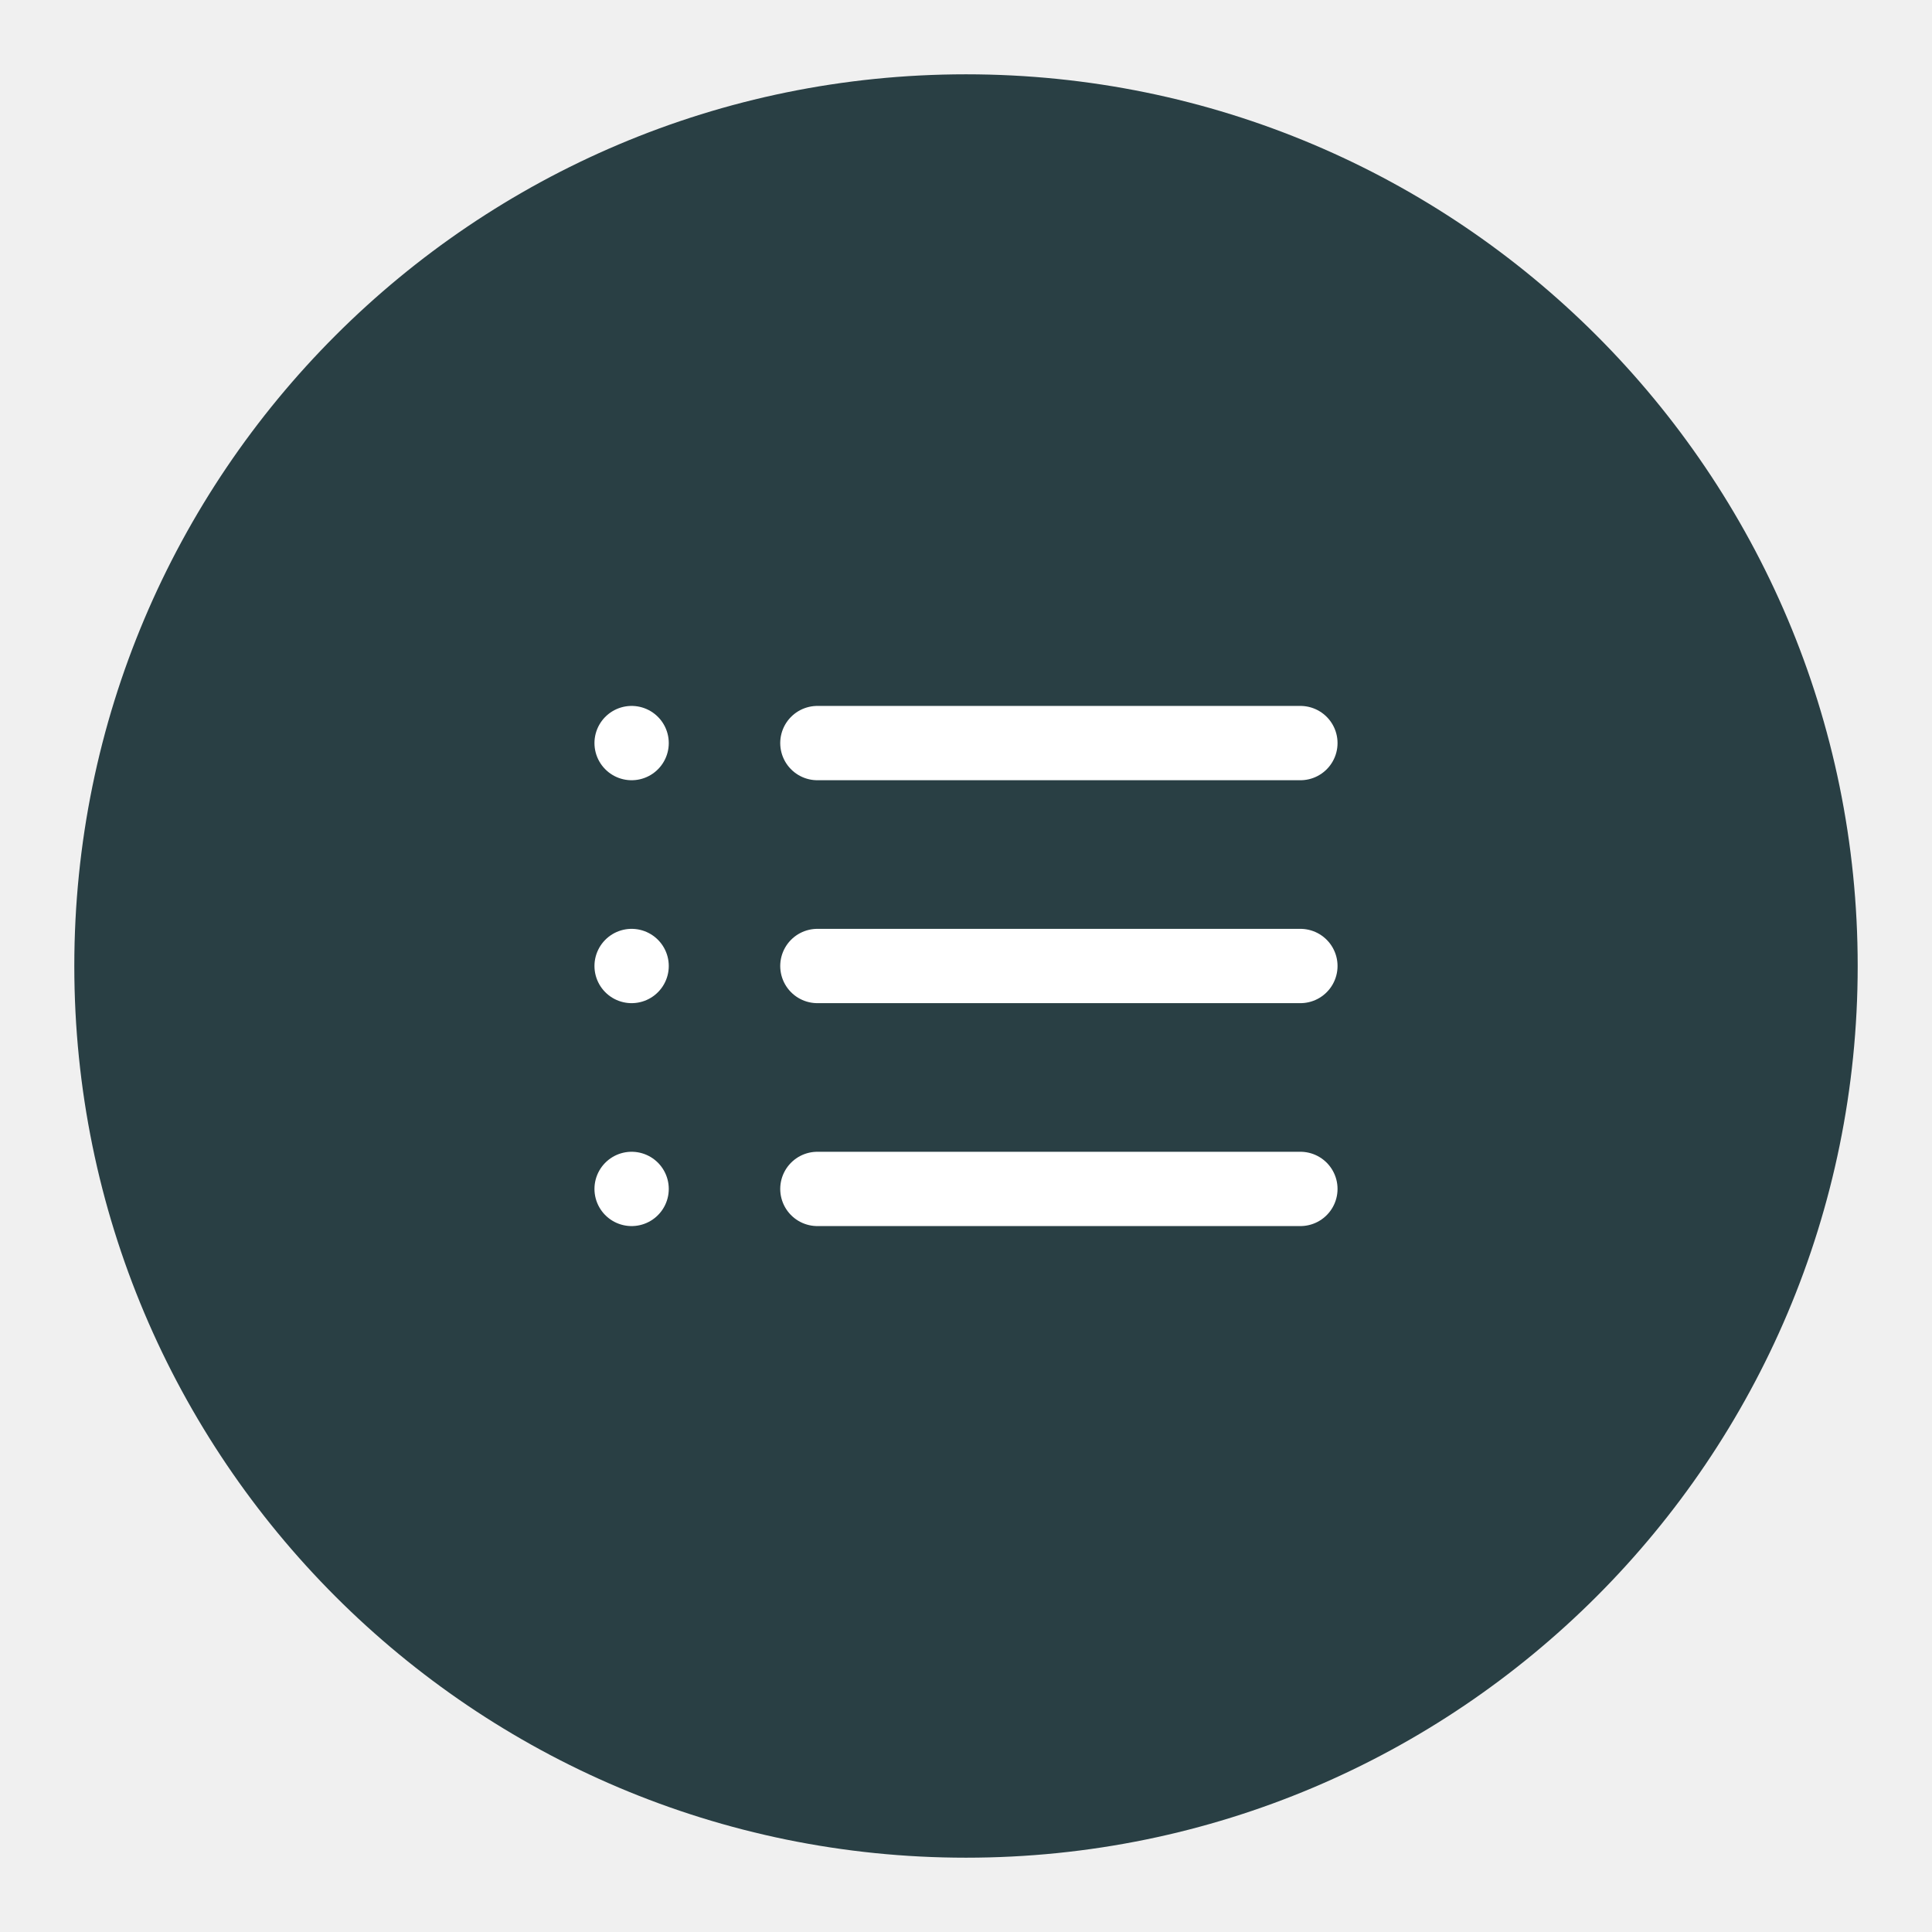
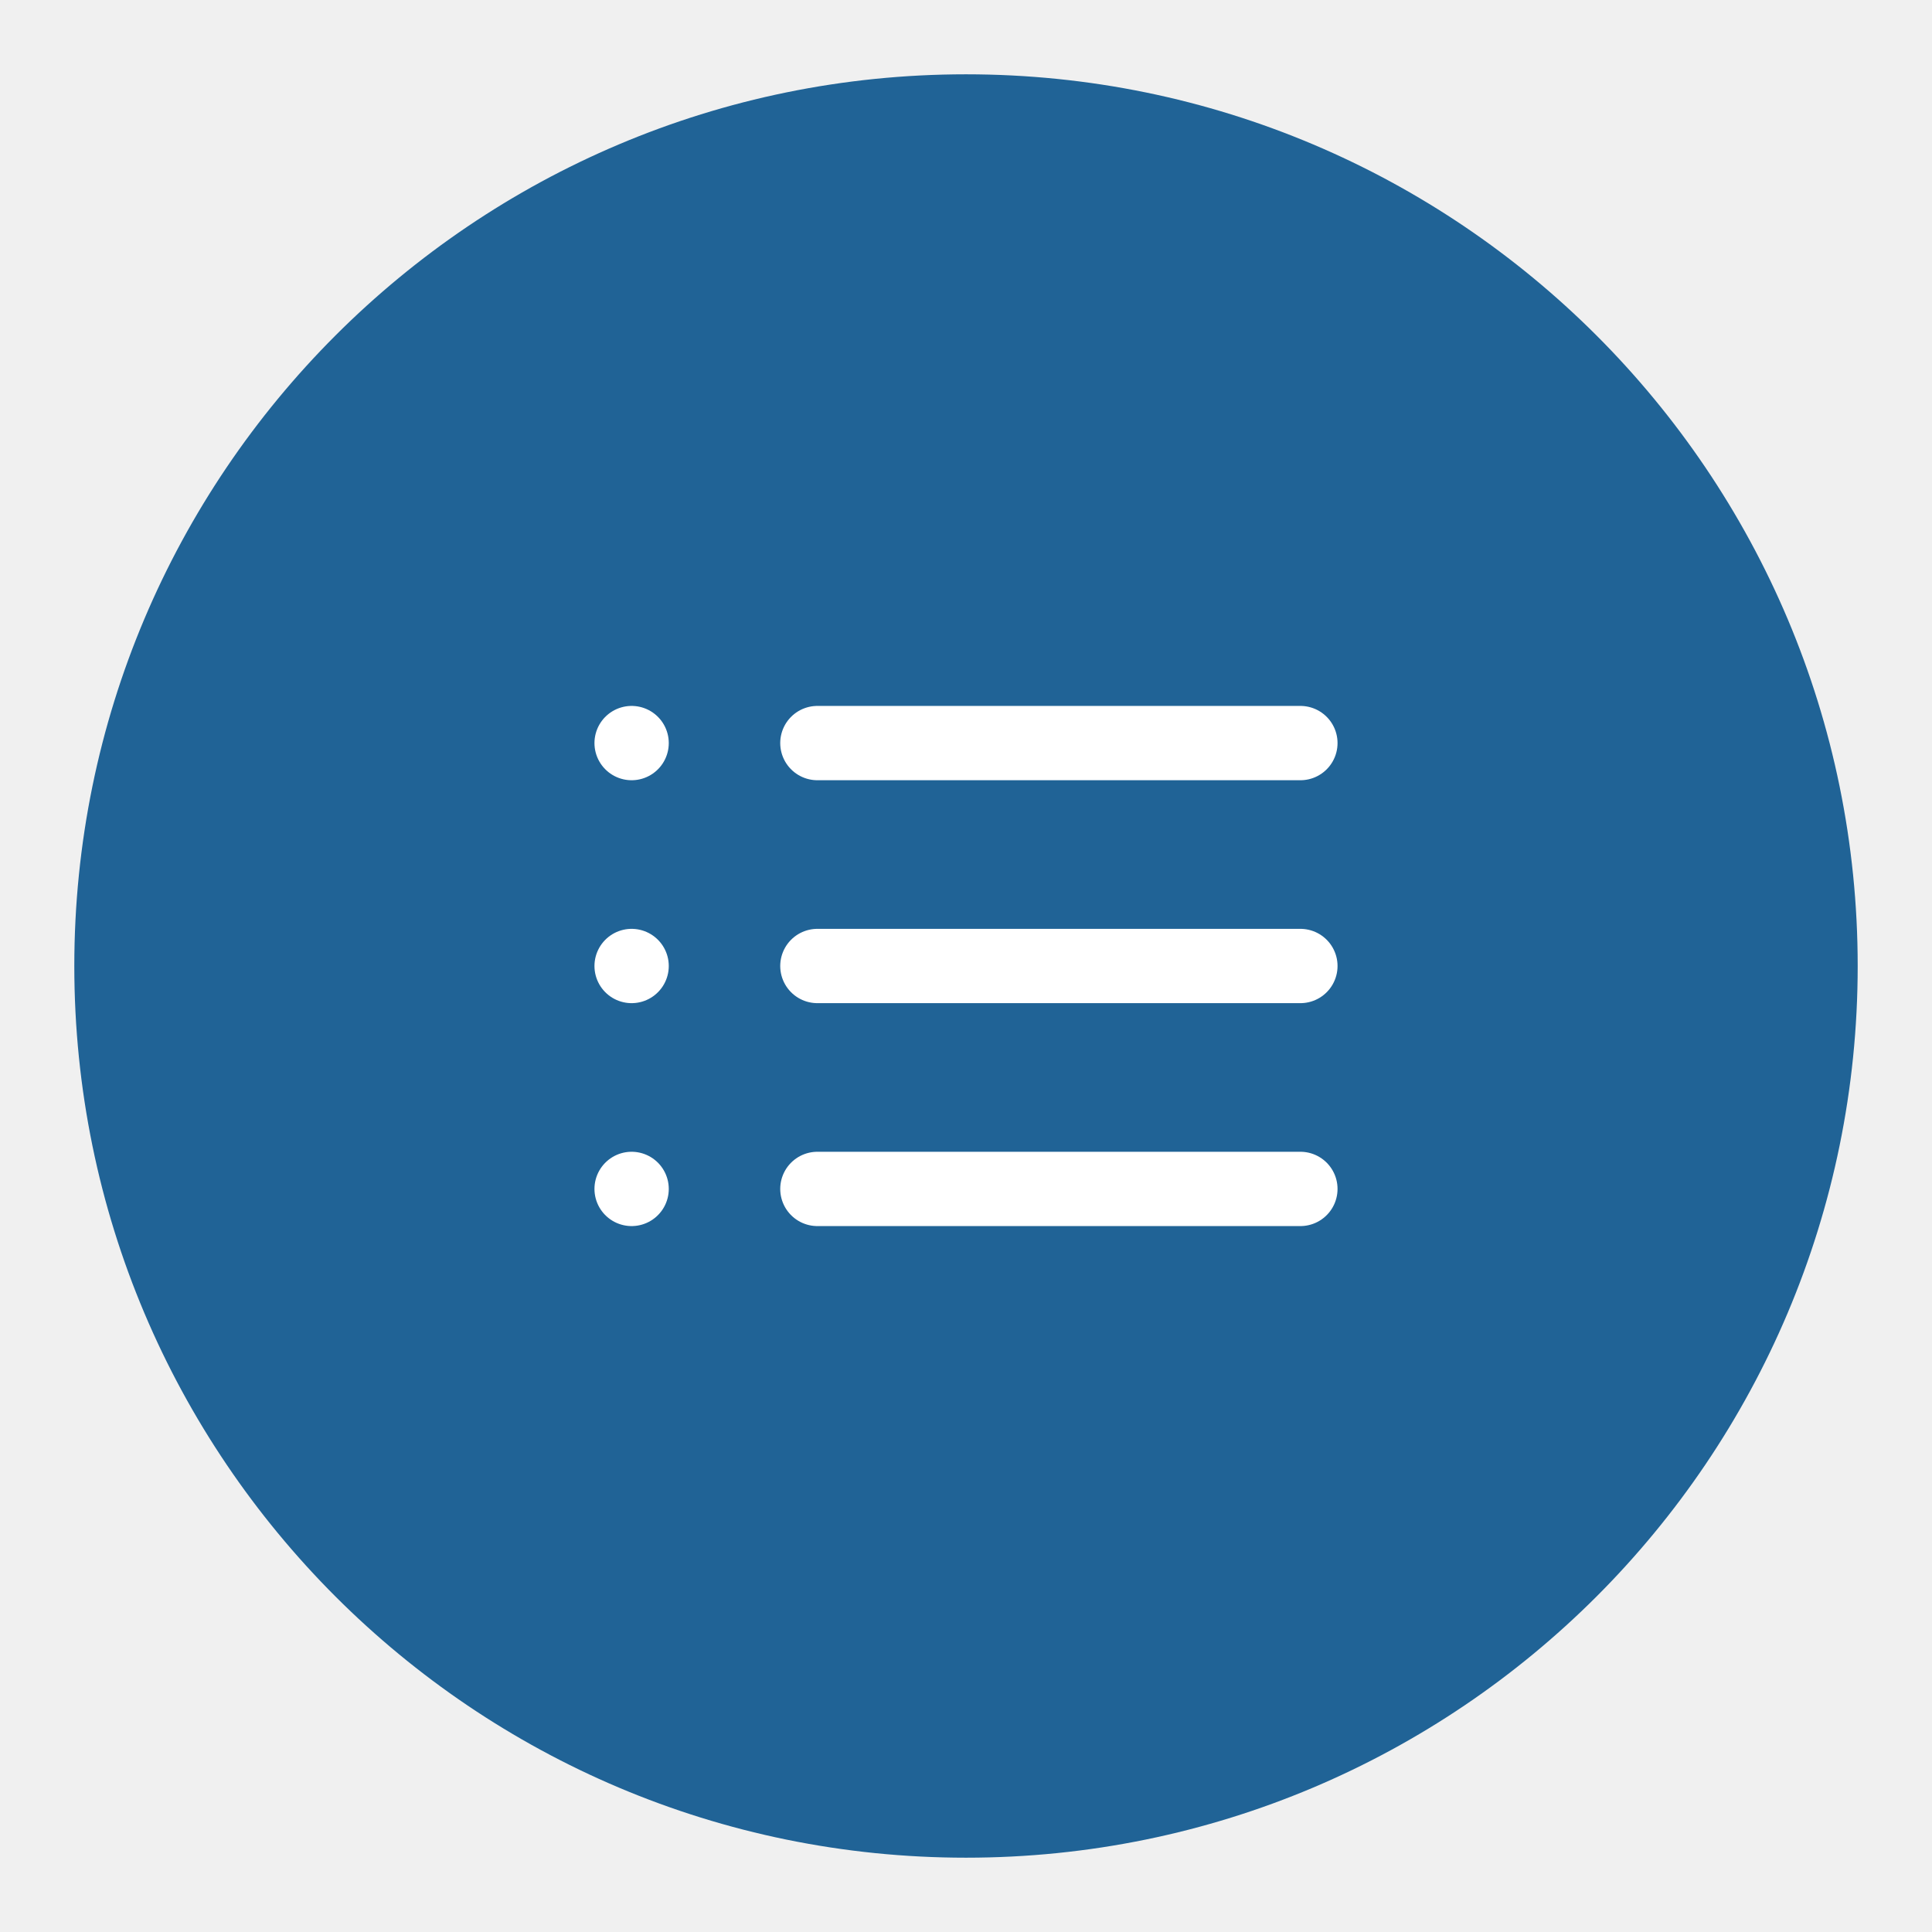
<svg xmlns="http://www.w3.org/2000/svg" version="1.1" id="Layer_1" x="0px" y="0px" width="52" height="52" viewBox="0 0 52 52" enable-background="new 0 0 52 52" xml:space="preserve">
-   <path id="Path_13" fill="#293F44" d="M26,2c13.255,0,24,10.745,24,24S39.255,50,26,50S2,39.255,2,26S12.745,2,26,2z" />
+   <style>
+     .bg-color-dark {fill:#206396;}
+ </style>
+   <path id="Path_13" class="bg-color-dark" d="M26,2c13.255,0,24,10.745,24,24S39.255,50,26,50S2,39.255,2,26S12.745,2,26,2z" />
  <g id="list" transform="translate(15 18)">
    <line id="Line_12" fill="none" stroke="#FFFFFF" stroke-width="2" stroke-linecap="round" stroke-linejoin="round" x1="7" y1="2" x2="20" y2="2" />
    <line id="Line_13" fill="none" stroke="#FFFFFF" stroke-width="2" stroke-linecap="round" stroke-linejoin="round" x1="7" y1="8" x2="20" y2="8" />
    <line id="Line_14" fill="none" stroke="#FFFFFF" stroke-width="2" stroke-linecap="round" stroke-linejoin="round" x1="7" y1="14" x2="20" y2="14" />
    <line id="Line_15" fill="none" stroke="#FFFFFF" stroke-width="2" stroke-linecap="round" stroke-linejoin="round" x1="2" y1="2" x2="2" y2="2" />
    <line id="Line_16" fill="none" stroke="#FFFFFF" stroke-width="2" stroke-linecap="round" stroke-linejoin="round" x1="2" y1="8" x2="2" y2="8" />
    <line id="Line_17" fill="none" stroke="#FFFFFF" stroke-width="2" stroke-linecap="round" stroke-linejoin="round" x1="2" y1="14" x2="2" y2="14" />
  </g>
</svg>
